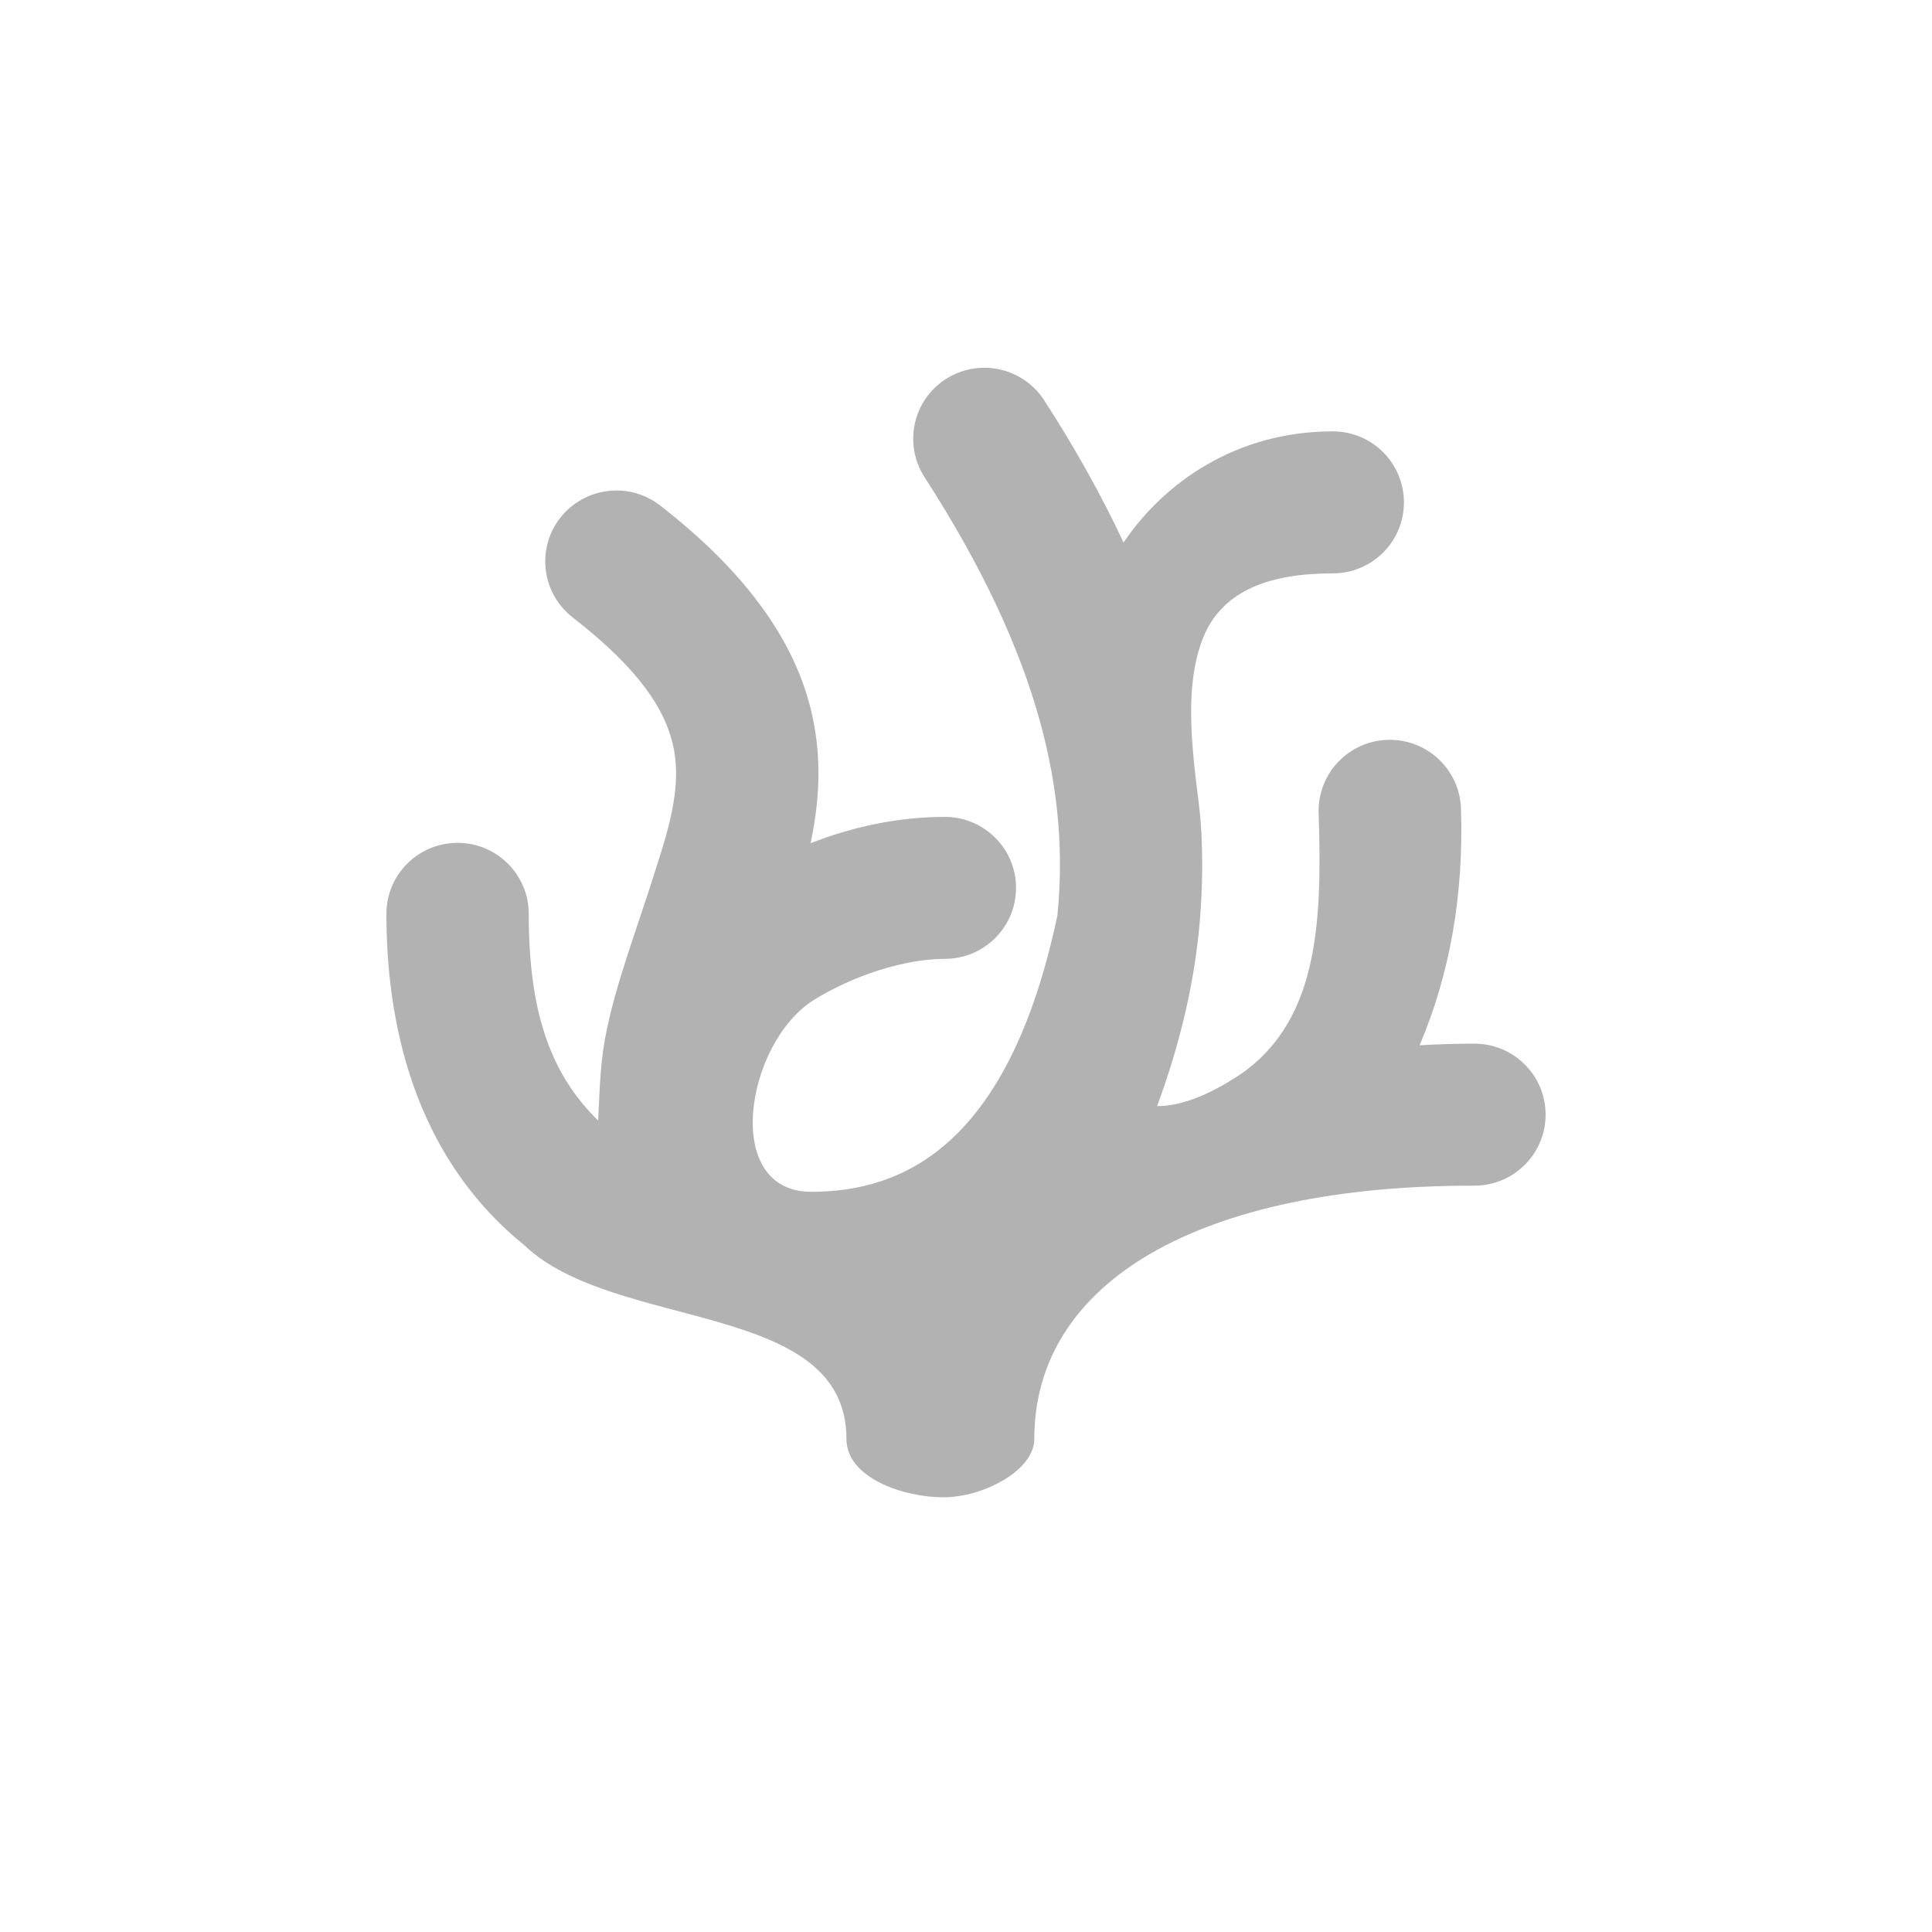
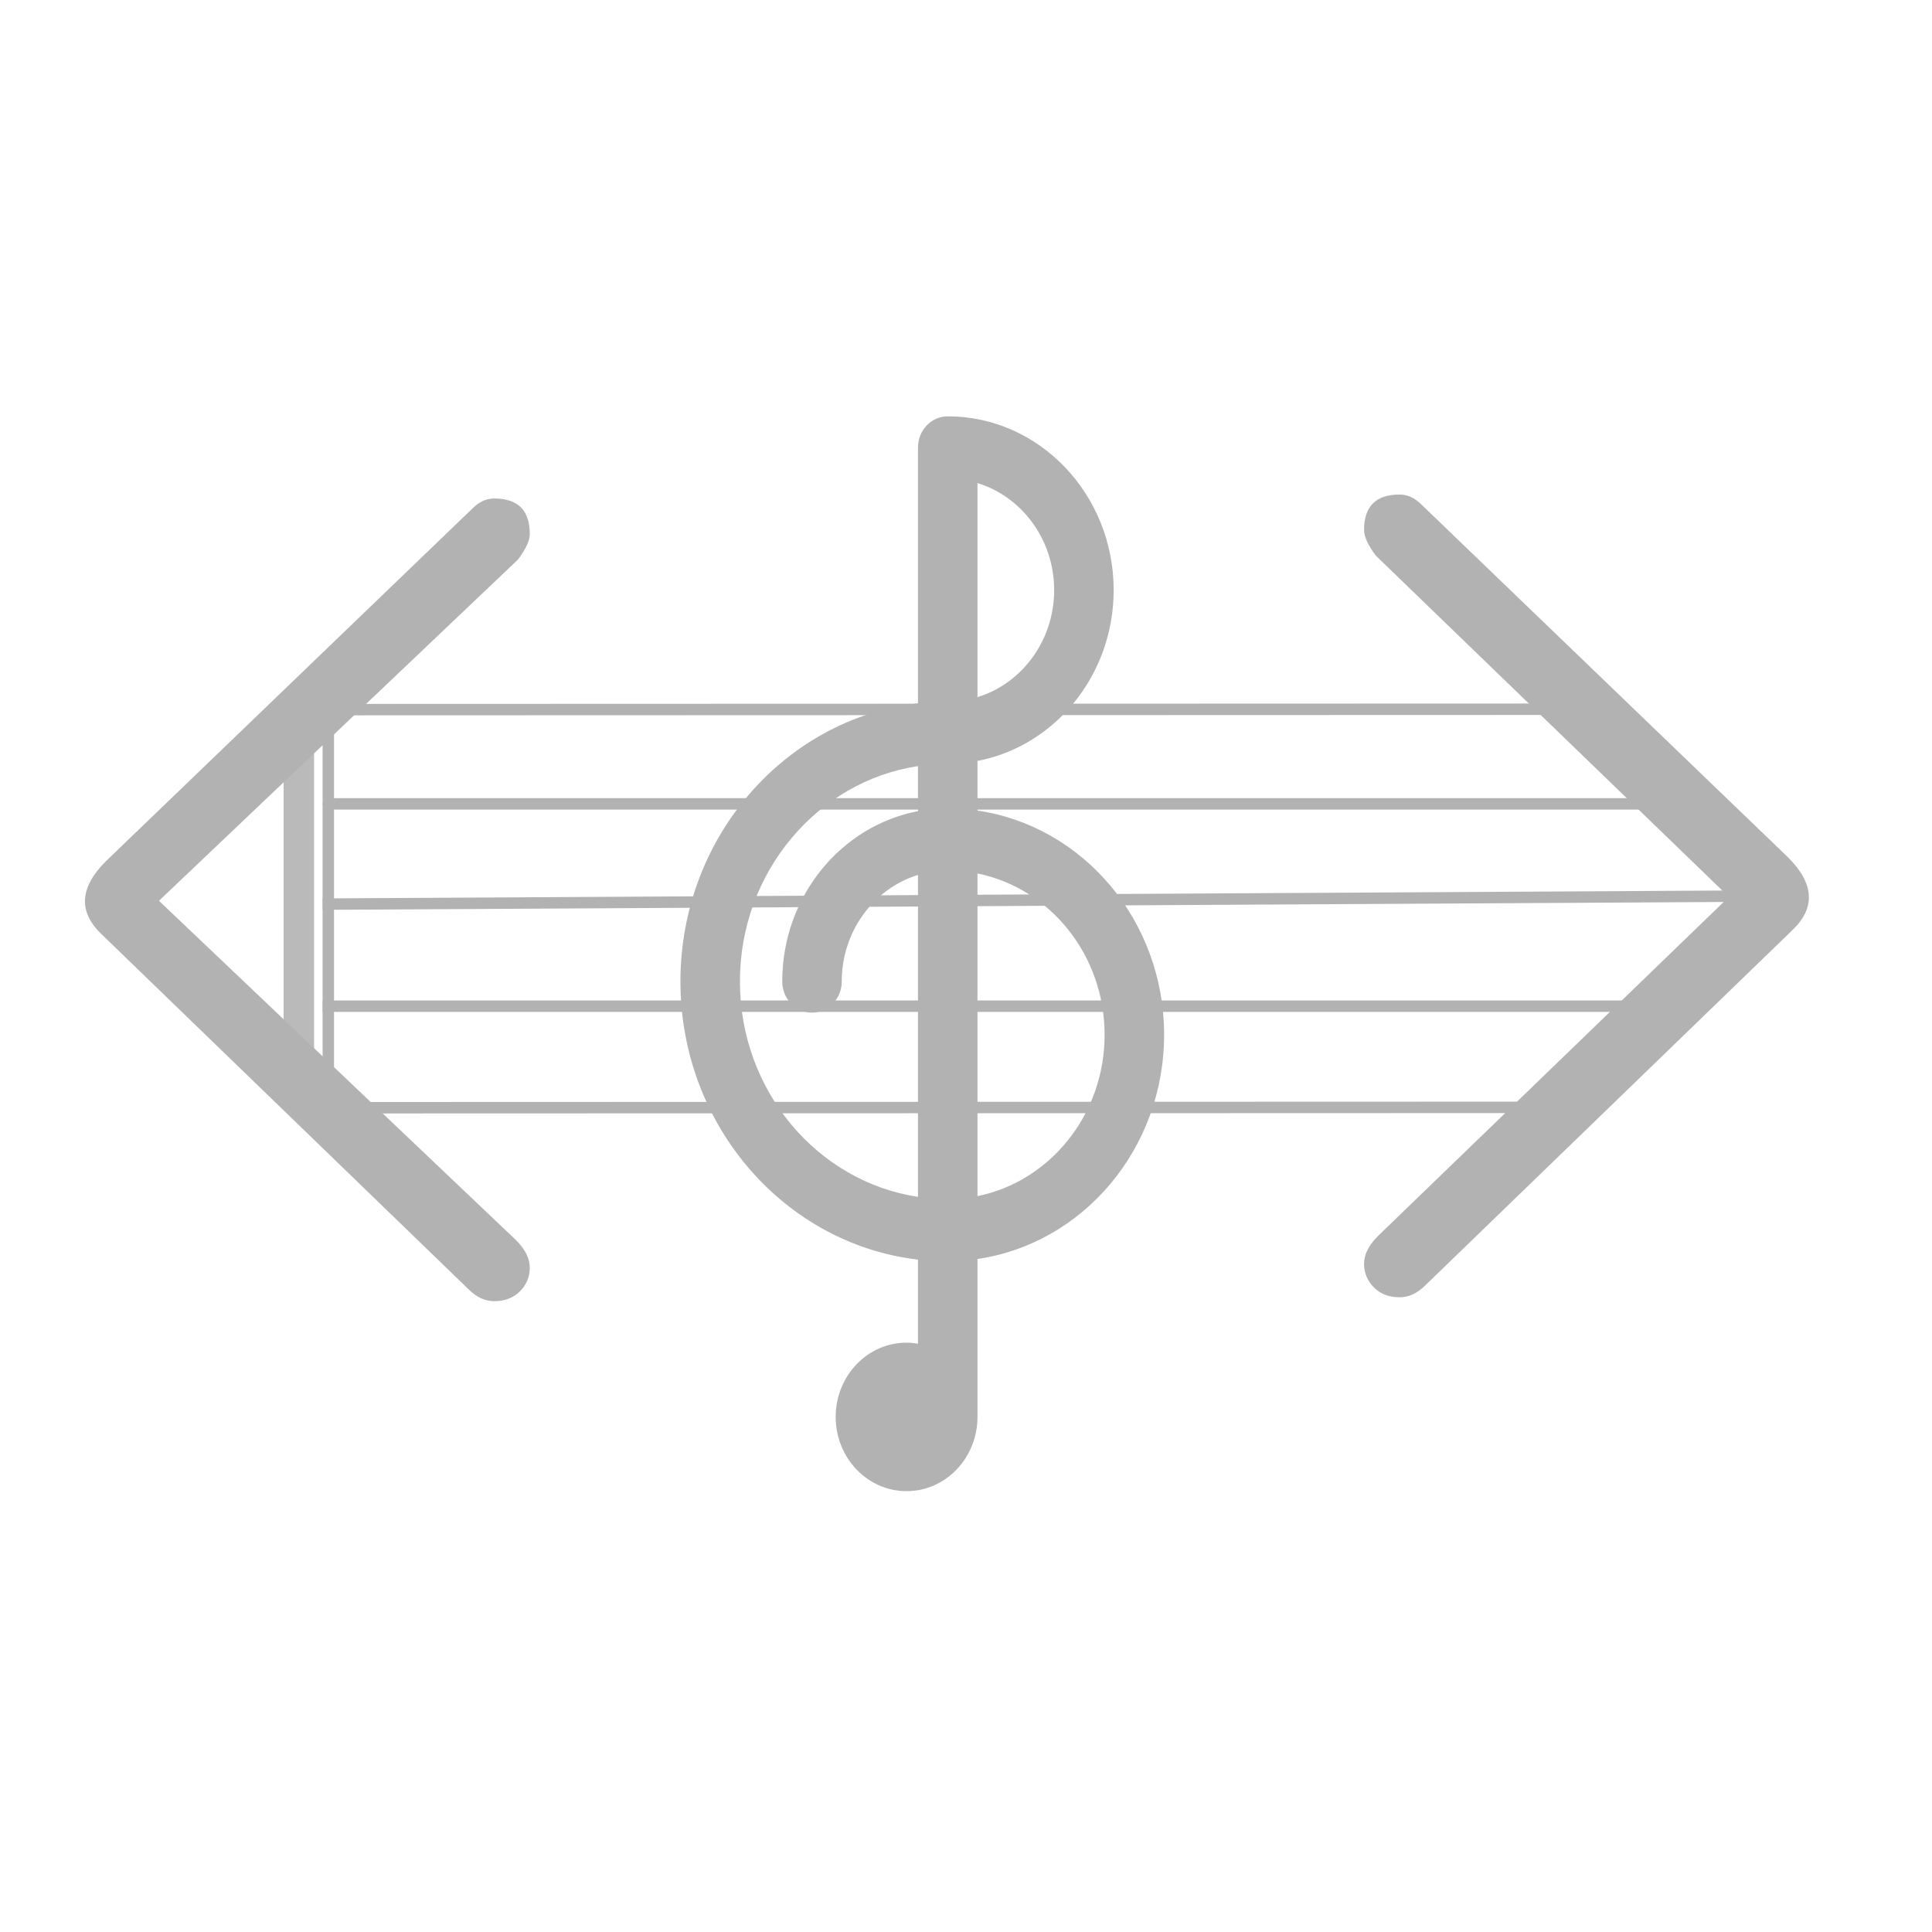
- <svg xmlns="http://www.w3.org/2000/svg" version="1.1" x="0" y="0" width="40" height="40" viewBox="0, 0, 40, 40">
-   <g id="codium_grey_hc_light_letterpress">
-     <path d="M19.583,7.847 C18.898,8.287 18.701,9.197 19.142,9.88 C21.568,13.637 22.141,16.471 21.892,18.954 C20.888,23.71 18.705,24.675 16.798,24.675 C14.936,24.675 15.434,21.61 16.834,20.713 C17.67,20.191 18.74,19.852 19.562,19.852 C20.376,19.852 21.036,19.194 21.036,18.382 C21.036,17.571 20.376,16.913 19.562,16.913 C18.602,16.913 17.661,17.114 16.782,17.458 C16.962,16.611 17.028,15.695 16.796,14.722 C16.444,13.245 15.429,11.834 13.668,10.466 C13.36,10.226 12.969,10.118 12.581,10.166 C12.193,10.214 11.84,10.414 11.599,10.721 C11.1,11.362 11.215,12.286 11.858,12.784 C13.293,13.898 13.766,14.723 13.928,15.402 C14.09,16.081 13.96,16.81 13.635,17.81 C13.219,19.159 12.736,20.363 12.524,21.518 C12.42,22.086 12.411,22.705 12.384,23.199 C11.351,22.192 10.947,20.862 10.947,18.919 C10.946,18.108 10.286,17.45 9.473,17.45 C8.659,17.451 8,18.108 8,18.919 C8,21.573 8.776,24.098 10.856,25.782 C12.738,27.575 17.525,26.913 17.525,29.792 C17.525,30.604 18.715,31 19.529,31 C20.363,31 21.414,30.442 21.414,29.792 C21.414,26.525 24.857,24.539 30.524,24.548 C31.338,24.549 31.999,23.892 32,23.08 C32.001,22.268 31.343,21.609 30.529,21.608 C30.141,21.607 29.763,21.62 29.391,21.642 C30.025,20.152 30.306,18.512 30.248,16.739 C30.221,15.928 29.54,15.292 28.726,15.318 C27.912,15.345 27.274,16.025 27.301,16.837 C27.377,19.157 27.29,21.229 25.562,22.321 C25.07,22.631 24.499,22.901 23.957,22.901 C24.378,21.756 24.695,20.548 24.825,19.246 C24.908,18.416 24.917,17.428 24.823,16.662 C24.675,15.474 24.498,14.126 24.949,13.111 C25.354,12.237 26.262,11.871 27.594,11.871 C28.408,11.871 29.067,11.213 29.067,10.402 C29.067,9.59 28.408,8.931 27.594,8.931 C25.614,8.931 24.113,9.973 23.262,11.232 C22.817,10.282 22.275,9.302 21.62,8.289 C21.409,7.961 21.075,7.731 20.694,7.648 C20.504,7.607 20.309,7.603 20.119,7.637 C19.928,7.672 19.746,7.743 19.583,7.847 z" fill="#B2B2B2" id="path6008" />
+ <svg xmlns="http://www.w3.org/2000/svg" version="1.1" x="0" y="0" width="40" height="40" viewBox="95 146 380 380">
+   <defs>
+     <clipPath id="ptt_clip_barline_a">
+       <path d="M 0.59 0.379 L 6.824 0.379 L 6.824 78.551 L 0.59 78.551 Z" clip-rule="nonzero" />
+     </clipPath>
+     <clipPath id="ptt_clip_barline_b">
+       <rect x="0" width="7" y="0" height="79" />
+     </clipPath>
+     <clipPath id="ptt_clip_lbracket">
+       <rect x="0" width="100" y="0" height="468" />
+     </clipPath>
+     <clipPath id="ptt_clip_rbracket">
+       <rect x="0" width="118" y="0" height="468" />
+     </clipPath>
+     <clipPath id="ptt_clip_clef">
+       <path d="M 228.82 227.5 L 323.988 227.5 L 323.988 439.566 L 228.82 439.566 Z" clip-rule="nonzero" />
+     </clipPath>
+   </defs>
+   <g id="partitura_letterpress_hcLight">
+     <path stroke-linecap="round" transform="matrix(0.749351, -0.000239428, 0.000239428, 0.749351, 158.4585, 284.4501)" fill="none" stroke-linejoin="miter" d="M 1.499 1.501 L 328.474 1.501" stroke="#B2B2B2" stroke-width="3" stroke-opacity="1" stroke-miterlimit="4" />
+     <path stroke-linecap="round" transform="matrix(0.749351, 0, 0, 0.749351, 158.4588, 302.9895)" fill="none" stroke-linejoin="miter" d="M 1.499 1.5 L 357.187 1.5" stroke="#B2B2B2" stroke-width="3" stroke-opacity="1" stroke-miterlimit="4" />
+     <path stroke-linecap="butt" transform="matrix(0.749339, -0.00420515, 0.00420515, 0.749339, 158.4525, 322.704)" fill="none" stroke-linejoin="miter" d="M -0.002 1.5 L 376.824 1.498" stroke="#B2B2B2" stroke-width="3" stroke-opacity="1" stroke-miterlimit="4" />
+     <path stroke-linecap="butt" transform="matrix(0.749351, 0.000000000000000238, -0.000000000000000238, 0.749351, 158.4588, 342.781)" fill="none" stroke-linejoin="miter" d="M -0.002 1.502 L 358.688 1.502" stroke="#B2B2B2" stroke-width="3" stroke-opacity="1" stroke-miterlimit="4" />
+     <path stroke-linecap="butt" transform="matrix(0.749351, -0.000241428, 0.000241428, 0.749351, 158.4585, 362.7558)" fill="none" stroke-linejoin="miter" d="M -0.002 1.499 L 327.244 1.5" stroke="#B2B2B2" stroke-width="3" stroke-opacity="1" stroke-miterlimit="4" />
+     <path stroke-linecap="butt" transform="matrix(0, 0.749351, -0.749351, 0, 160.6979, 284.8615)" fill="none" stroke-linejoin="miter" d="M 0.002 1.5 L 104.499 1.5" stroke="#B2B2B2" stroke-width="3" stroke-opacity="1" stroke-miterlimit="4" />
+     <g opacity="0.9">
+       <g transform="matrix(1, 0, 0, 1, 150, 282)">
+         <g clip-path="url(#ptt_clip_barline_b)">
+           <g clip-path="url(#ptt_clip_barline_a)">
+             <path stroke-linecap="butt" transform="matrix(0, 0.749351, -0.749351, 0, 6.778917, 3.577243)" fill="none" stroke-linejoin="miter" d="M 0.001 4 L 95.709 4" stroke="#B2B2B2" stroke-width="8" stroke-opacity="1" stroke-miterlimit="4" />
+           </g>
+         </g>
+       </g>
+     </g>
+     <g transform="matrix(1, 0, 0, 1, 101, 76)">
+       <g clip-path="url(#ptt_clip_lbracket)">
+         <g fill="#B2B2B2" fill-opacity="1">
+           <g transform="translate(1.606486, 369.3769)">
+             <path d="M 23.656 -122.203 L 93.875 -55.469 C 95.688 -53.656 96.594 -51.848 96.594 -50.047 C 96.594 -48.234 95.945 -46.68 94.656 -45.391 C 93.363 -44.098 91.68 -43.453 89.609 -43.453 C 87.797 -43.453 86.113 -44.227 84.562 -45.781 L 12.406 -115.594 C 7.758 -120 8.02 -124.785 13.188 -129.953 L 85.344 -199.391 C 86.633 -200.68 88.055 -201.328 89.609 -201.328 C 94.266 -201.328 96.594 -199 96.594 -194.344 C 96.594 -193.051 95.816 -191.375 94.266 -189.312 Z" />
+           </g>
+         </g>
+       </g>
+     </g>
+     <g transform="matrix(1, 0, 0, 1, 342, 76)">
+       <g clip-path="url(#ptt_clip_rbracket)">
+         <g fill="#B2B2B2" fill-opacity="1">
+           <g transform="translate(1.901101, 369.3769)">
+             <path d="M 21.719 -190.078 C 20.164 -192.148 19.391 -193.832 19.391 -195.125 C 19.391 -199.781 21.719 -202.109 26.375 -202.109 C 27.926 -202.109 29.348 -201.461 30.641 -200.172 L 102.797 -130.734 C 107.973 -125.555 108.234 -120.77 103.578 -116.375 L 31.422 -46.547 C 29.867 -44.992 28.188 -44.219 26.375 -44.219 C 24.312 -44.219 22.629 -44.863 21.328 -46.156 C 20.035 -47.457 19.391 -49.008 19.391 -50.812 C 19.391 -52.625 20.297 -54.438 22.109 -56.25 L 91.156 -122.969 Z" />
+           </g>
+         </g>
+       </g>
+     </g>
+     <g clip-path="url(#ptt_clip_clef)">
+       <path fill="#B2B2B2" d="M 287.258 305.434 L 287.258 295.664 C 302.465 292.762 314.043 278.816 314.043 262.062 C 314.043 243.219 299.402 227.887 281.406 227.887 C 278.172 227.887 275.555 230.629 275.555 234.016 L 275.555 284.336 C 249.309 287.395 228.832 310.758 228.832 339.043 C 228.832 367.328 249.309 390.691 275.555 393.75 L 275.555 410.289 C 274.824 410.164 274.078 410.086 273.312 410.086 C 265.609 410.086 259.367 416.621 259.367 424.688 C 259.367 432.754 265.609 439.293 273.312 439.293 C 281.012 439.293 287.258 432.754 287.258 424.688 L 287.258 393.625 C 307.957 390.625 323.965 372.02 323.965 349.527 C 323.965 327.039 307.961 308.438 287.258 305.434 Z M 275.555 304.961 L 275.555 305.543 C 260.395 308.441 248.859 322.344 248.859 339.043 C 248.859 342.43 251.48 345.172 254.711 345.172 C 257.941 345.172 260.562 342.43 260.562 339.043 C 260.562 329.133 266.902 320.746 275.555 318.09 L 275.555 381.406 C 255.777 378.426 240.535 360.562 240.535 339.043 C 240.535 317.523 255.777 299.664 275.555 296.684 Z M 302.34 262.066 C 302.34 272.027 295.961 280.457 287.258 283.117 L 287.258 241.016 C 295.961 243.672 302.34 252.102 302.34 262.066 Z M 287.258 381.262 L 287.258 317.801 C 301.484 320.672 312.262 333.805 312.262 349.531 C 312.262 365.254 301.484 378.391 287.258 381.262 Z" fill-opacity="1" fill-rule="nonzero" />
+     </g>
  </g>
</svg>
